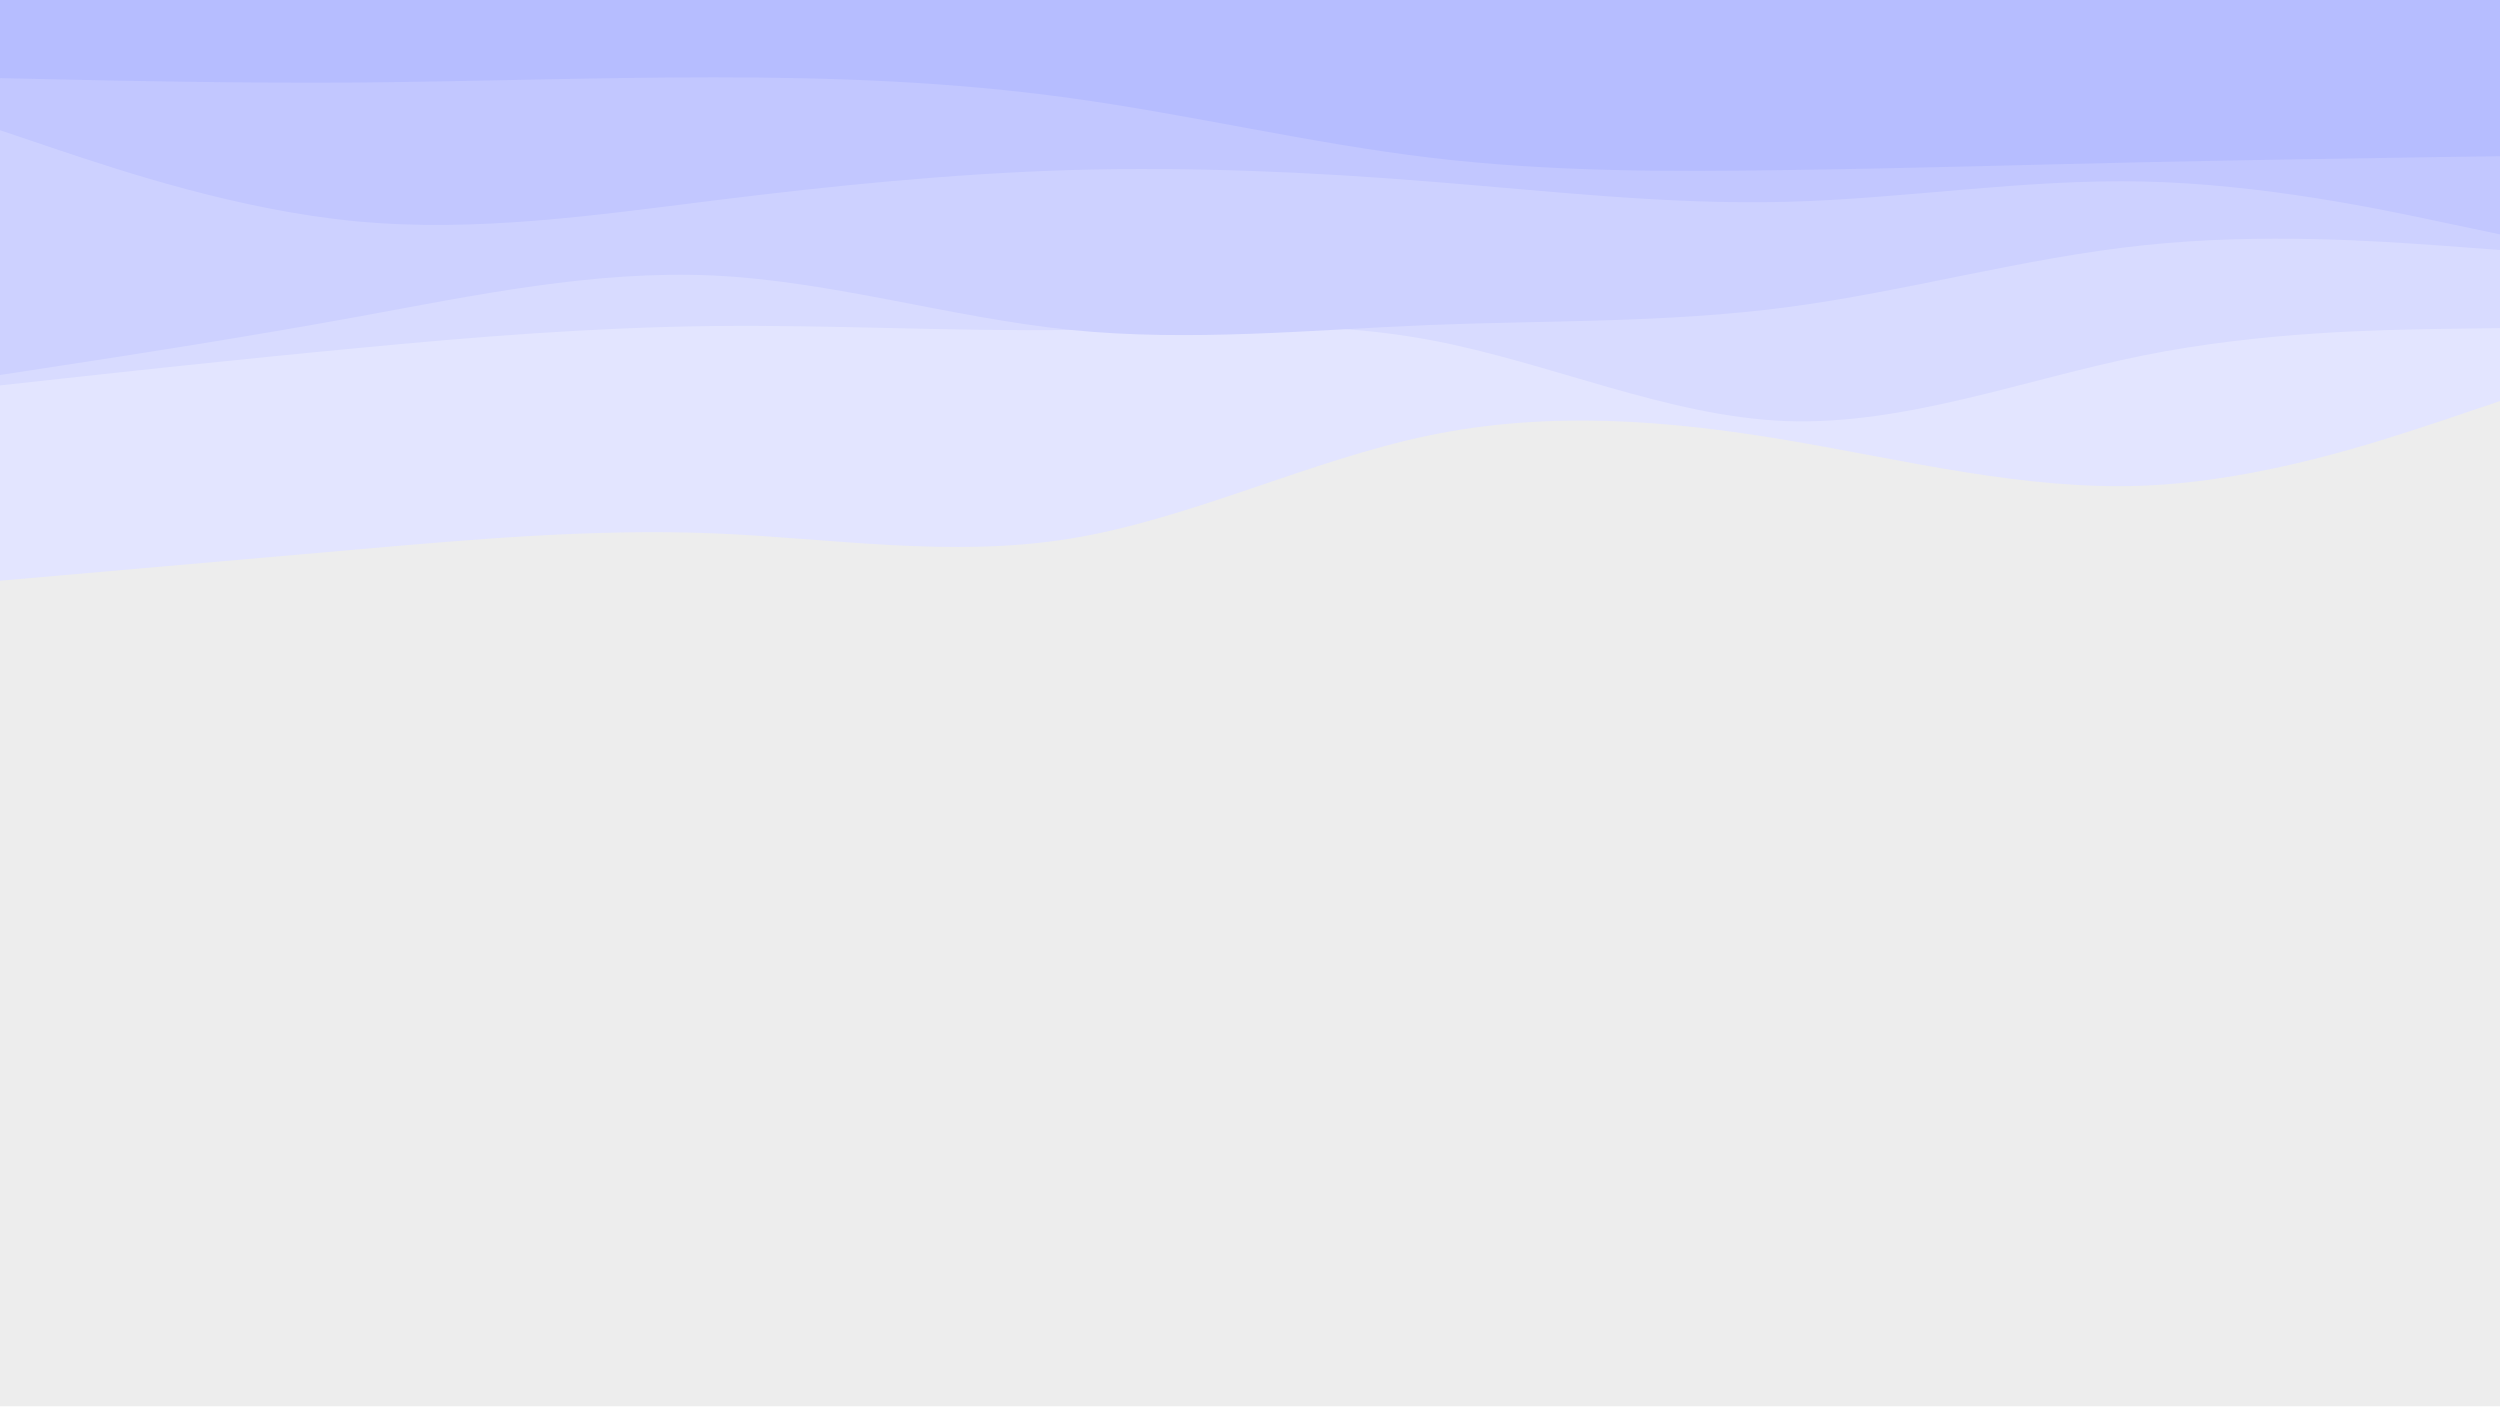
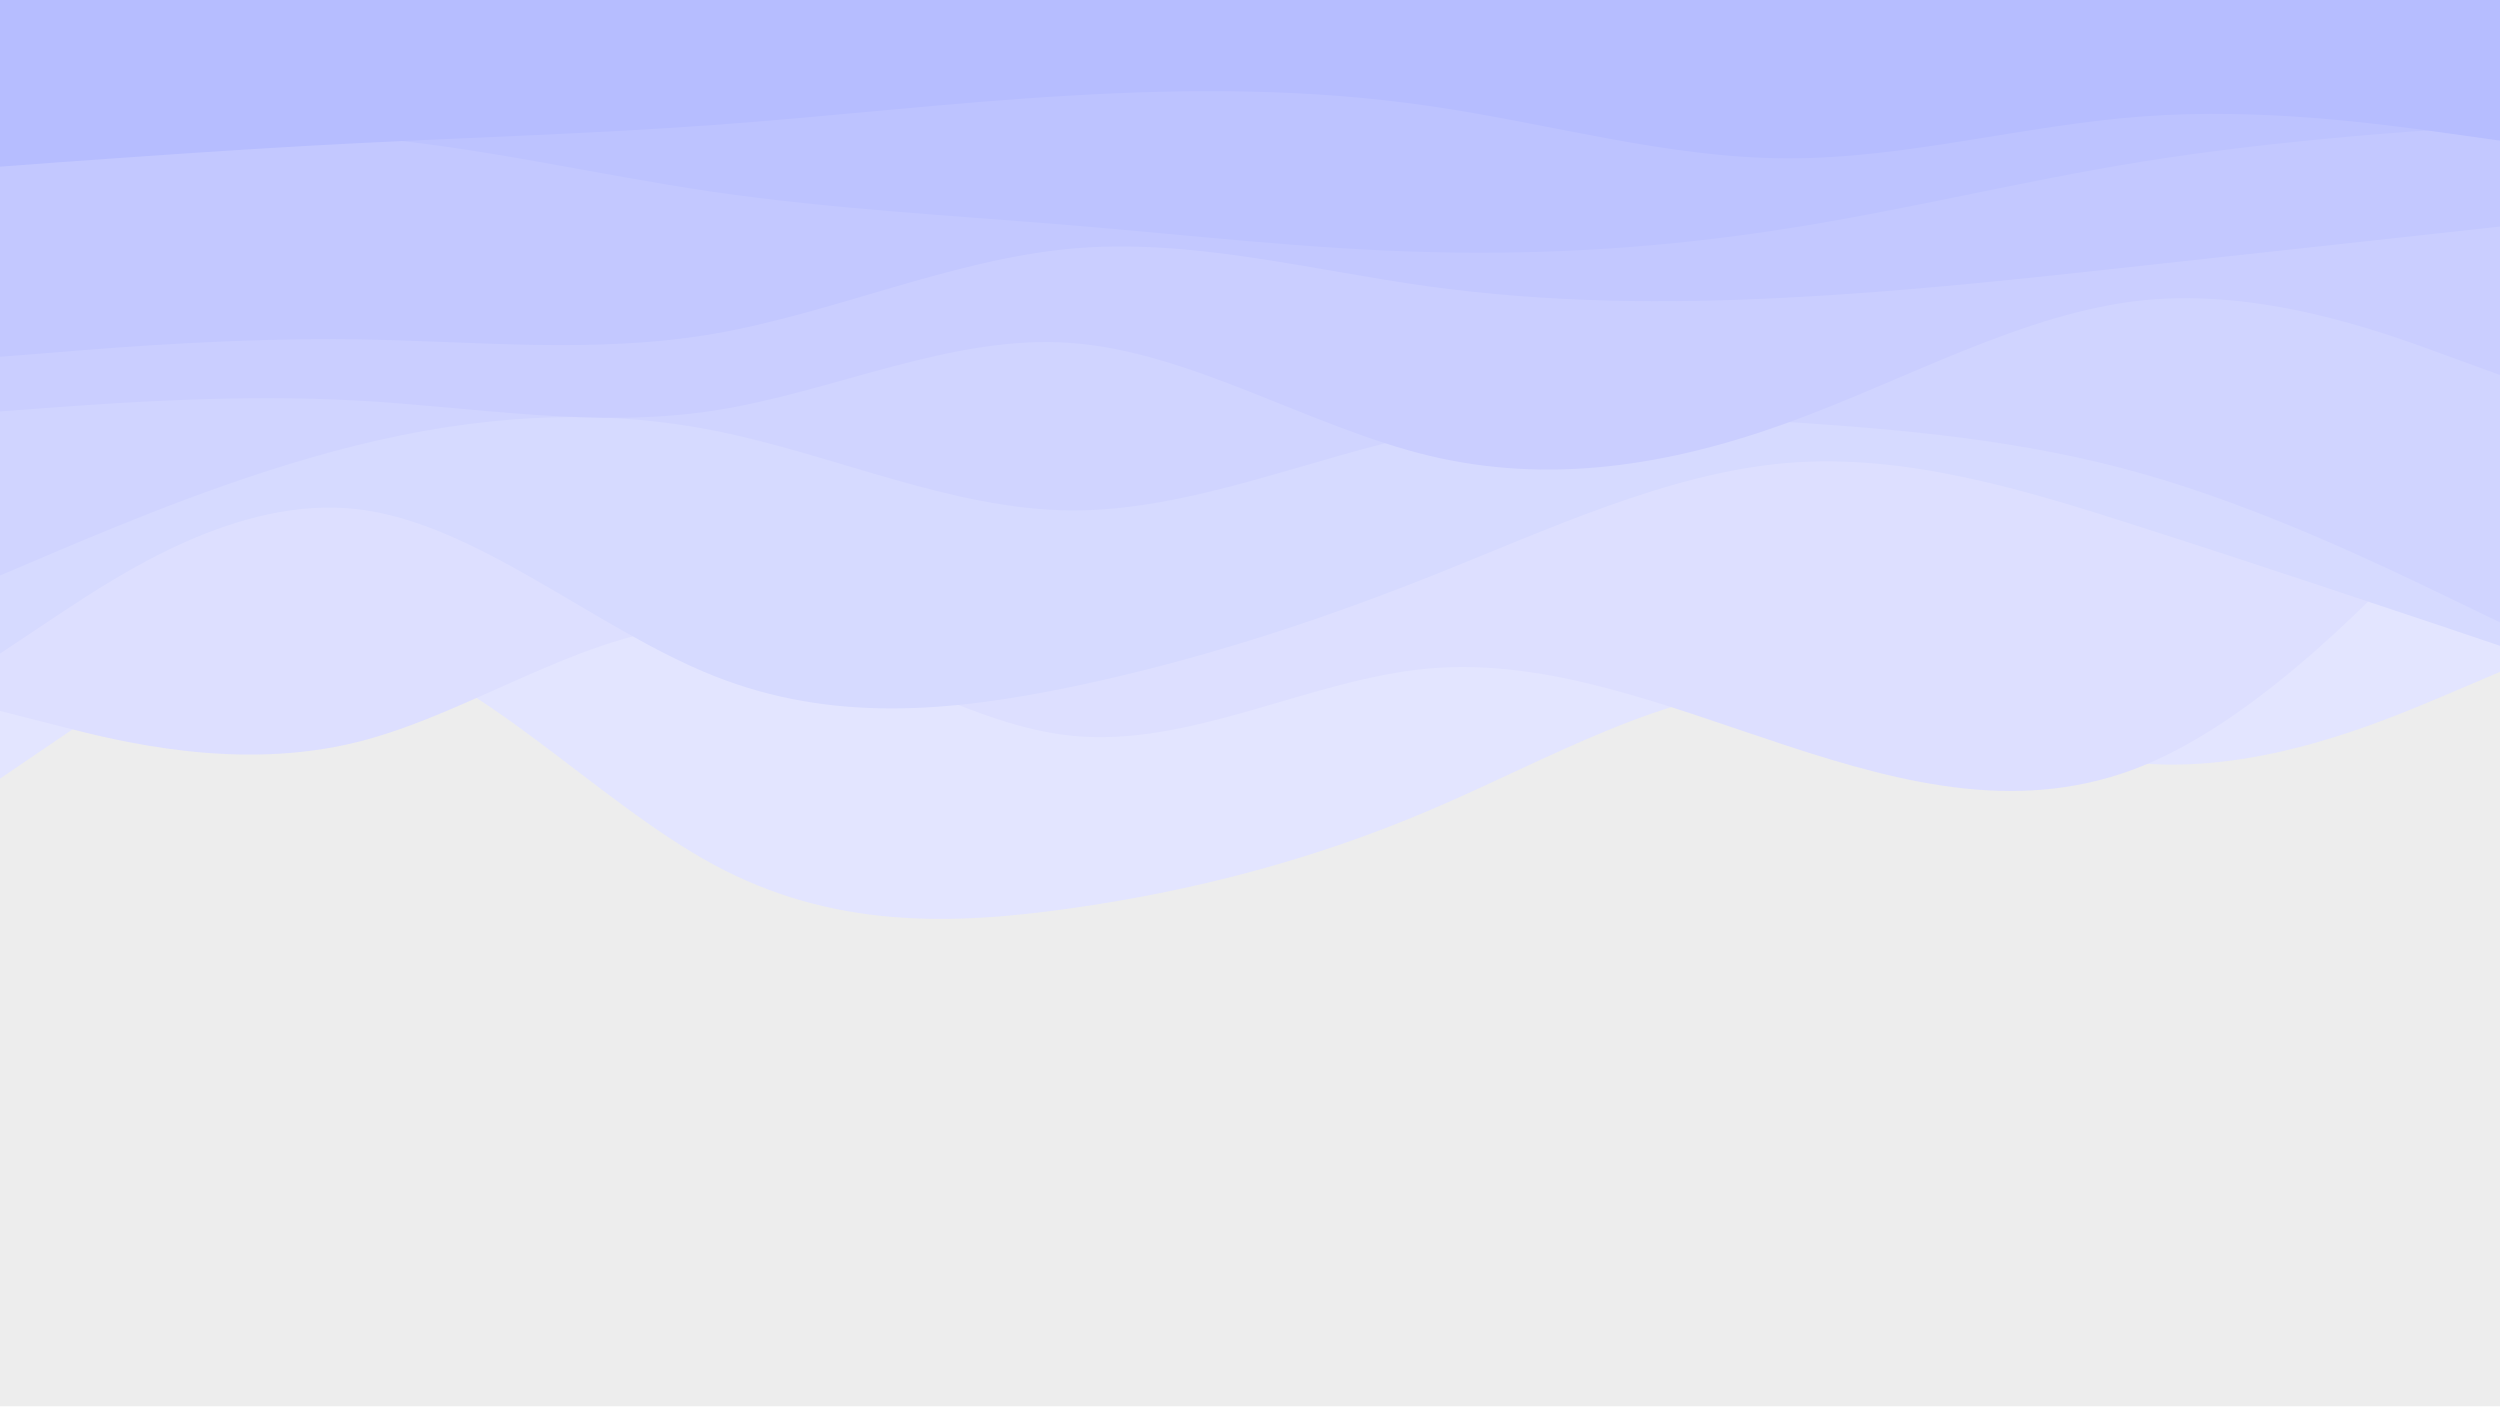
<svg xmlns="http://www.w3.org/2000/svg" id="visual" viewBox="0 0 960 540" width="960" height="540" version="1.1">
  <rect x="0" y="0" width="960" height="540" fill="#ededed" />
-   <path d="M0 223L22.8 221C45.7 219 91.3 215 137 211C182.7 207 228.3 203 274 204.8C319.7 206.7 365.3 214.3 411.2 206.8C457 199.3 503 176.7 548.8 167.2C594.7 157.7 640.3 161.3 686 169C731.7 176.7 777.3 188.3 823 186.5C868.7 184.7 914.3 169.3 937.2 161.7L960 154L960 0L937.2 0C914.3 0 868.7 0 823 0C777.3 0 731.7 0 686 0C640.3 0 594.7 0 548.8 0C503 0 457 0 411.2 0C365.3 0 319.7 0 274 0C228.3 0 182.7 0 137 0C91.3 0 45.7 0 22.8 0L0 0Z" fill="#e3e5ff" />
-   <path d="M0 148L22.8 145.5C45.7 143 91.3 138 137 133.7C182.7 129.3 228.3 125.7 274 125.2C319.7 124.7 365.3 127.3 411.2 126.7C457 126 503 122 548.8 130.5C594.7 139 640.3 160 686 161.7C731.7 163.3 777.3 145.7 823 136.5C868.7 127.3 914.3 126.7 937.2 126.3L960 126L960 0L937.2 0C914.3 0 868.7 0 823 0C777.3 0 731.7 0 686 0C640.3 0 594.7 0 548.8 0C503 0 457 0 411.2 0C365.3 0 319.7 0 274 0C228.3 0 182.7 0 137 0C91.3 0 45.7 0 22.8 0L0 0Z" fill="#d8dbff" />
-   <path d="M0 144L22.8 140.5C45.7 137 91.3 130 137 121.7C182.7 113.3 228.3 103.7 274 105.8C319.7 108 365.3 122 411.2 126.7C457 131.3 503 126.7 548.8 124.8C594.7 123 640.3 124 686 118C731.7 112 777.3 99 823 94.2C868.7 89.3 914.3 92.7 937.2 94.3L960 96L960 0L937.2 0C914.3 0 868.7 0 823 0C777.3 0 731.7 0 686 0C640.3 0 594.7 0 548.8 0C503 0 457 0 411.2 0C365.3 0 319.7 0 274 0C228.3 0 182.7 0 137 0C91.3 0 45.7 0 22.8 0L0 0Z" fill="#cdd1ff" />
-   <path d="M0 50L22.8 57.7C45.7 65.3 91.3 80.7 137 85C182.7 89.3 228.3 82.7 274 77C319.7 71.3 365.3 66.7 411.2 65.3C457 64 503 66 548.8 69.7C594.7 73.3 640.3 78.7 686 77.5C731.7 76.3 777.3 68.7 823 69.7C868.7 70.7 914.3 80.3 937.2 85.2L960 90L960 0L937.2 0C914.3 0 868.7 0 823 0C777.3 0 731.7 0 686 0C640.3 0 594.7 0 548.8 0C503 0 457 0 411.2 0C365.3 0 319.7 0 274 0C228.3 0 182.7 0 137 0C91.3 0 45.7 0 22.8 0L0 0Z" fill="#c2c7ff" />
-   <path d="M0 30L22.8 30.5C45.7 31 91.3 32 137 31.7C182.7 31.3 228.3 29.7 274 29.7C319.7 29.7 365.3 31.3 411.2 37.7C457 44 503 55 548.8 60.5C594.7 66 640.3 66 686 65.3C731.7 64.7 777.3 63.3 823 62.3C868.7 61.3 914.3 60.7 937.2 60.3L960 60L960 0L937.2 0C914.3 0 868.7 0 823 0C777.3 0 731.7 0 686 0C640.3 0 594.7 0 548.8 0C503 0 457 0 411.2 0C365.3 0 319.7 0 274 0C228.3 0 182.7 0 137 0C91.3 0 45.7 0 22.8 0L0 0Z" fill="#b6bdff" />
+   <path d="M0 299L22.8 283.5C45.7 268 91.3 237 137 246.8C182.7 256.7 228.3 307.3 274 332C319.7 356.7 365.3 355.3 411.2 348.8C457 342.3 503 330.7 548.8 311.2C594.7 291.7 640.3 264.3 686 263.8C731.7 263.3 777.3 289.7 823 293.2C868.7 296.7 914.3 277.3 937.2 267.7L960 258L960 0L937.2 0C914.3 0 868.7 0 823 0C777.3 0 731.7 0 686 0C640.3 0 594.7 0 548.8 0C503 0 457 0 411.2 0C365.3 0 319.7 0 274 0C228.3 0 182.7 0 137 0C91.3 0 45.7 0 22.8 0L0 0Z" fill="#e3e5ff" />
+   <path d="M0 273L22.8 278.8C45.7 284.7 91.3 296.3 137 285C182.7 273.7 228.3 239.3 274 240.3C319.7 241.3 365.3 277.7 411.2 282.5C457 287.3 503 260.7 548.8 256.7C594.7 252.7 640.3 271.3 686 286.3C731.7 301.3 777.3 312.7 823 294C868.7 275.3 914.3 226.7 937.2 202.3L960 178L960 0L937.2 0C914.3 0 868.7 0 823 0C777.3 0 731.7 0 686 0C640.3 0 594.7 0 548.8 0C503 0 457 0 411.2 0C365.3 0 319.7 0 274 0C228.3 0 182.7 0 137 0C91.3 0 45.7 0 22.8 0L0 0Z" fill="#dddfff" />
+   <path d="M0 251L22.8 235.8C45.7 220.7 91.3 190.3 137 195.5C182.7 200.7 228.3 241.3 274 259.5C319.7 277.7 365.3 273.3 411.2 263.8C457 254.3 503 239.7 548.8 221.5C594.7 203.3 640.3 181.7 686 177.8C731.7 174 777.3 188 823 202.7C868.7 217.3 914.3 232.7 937.2 240.3L960 248L960 0L937.2 0C914.3 0 868.7 0 823 0C777.3 0 731.7 0 686 0C640.3 0 594.7 0 548.8 0C503 0 457 0 411.2 0C365.3 0 319.7 0 274 0C228.3 0 182.7 0 137 0C91.3 0 45.7 0 22.8 0L0 0Z" fill="#d6daff" />
+   <path d="M0 221L22.8 211.3C45.7 201.7 91.3 182.3 137 171C182.7 159.7 228.3 156.3 274 165.3C319.7 174.3 365.3 195.7 411.2 196C457 196.3 503 175.7 548.8 166.3C594.7 157 640.3 159 686 162C731.7 165 777.3 169 823 182C868.7 195 914.3 217 937.2 228L960 239L960 0L937.2 0C914.3 0 868.7 0 823 0C777.3 0 731.7 0 686 0C640.3 0 594.7 0 548.8 0C503 0 457 0 411.2 0C365.3 0 319.7 0 274 0C228.3 0 182.7 0 137 0C91.3 0 45.7 0 22.8 0L0 0Z" fill="#d0d4ff" />
+   <path d="M0 158L22.8 156.3C45.7 154.7 91.3 151.3 137 153.8C182.7 156.3 228.3 164.7 274 157.7C319.7 150.7 365.3 128.3 411.2 131.7C457 135 503 164 548.8 175C594.7 186 640.3 179 686 162.5C731.7 146 777.3 120 823 115.3C868.7 110.7 914.3 127.3 937.2 135.7L960 144L960 0L937.2 0C914.3 0 868.7 0 823 0C777.3 0 731.7 0 686 0C640.3 0 594.7 0 548.8 0C503 0 457 0 411.2 0C365.3 0 319.7 0 274 0C228.3 0 182.7 0 137 0C91.3 0 45.7 0 22.8 0L0 0Z" fill="#caceff" />
+   <path d="M0 137L22.8 135.2C45.7 133.3 91.3 129.7 137 130.3C182.7 131 228.3 136 274 128.2C319.7 120.3 365.3 99.7 411.2 95.5C457 91.3 503 103.7 548.8 110C594.7 116.3 640.3 116.7 686 114.3C731.7 112 777.3 107 823 102C868.7 97 914.3 92 937.2 89.5L960 87L960 0L937.2 0C914.3 0 868.7 0 823 0C777.3 0 731.7 0 686 0C640.3 0 594.7 0 548.8 0C503 0 457 0 411.2 0C365.3 0 319.7 0 274 0C228.3 0 182.7 0 137 0C91.3 0 45.7 0 22.8 0L0 0Z" fill="#c3c8ff" />
+   <path d="M0 57L22.8 55C45.7 53 91.3 49 137 52.5C182.7 56 228.3 67 274 73.7C319.7 80.3 365.3 82.7 411.2 86.5C457 90.3 503 95.7 548.8 96.8C594.7 98 640.3 95 686 87.8C731.7 80.7 777.3 69.3 823 62C868.7 54.7 914.3 51.3 937.2 49.7L960 48L960 0L937.2 0C914.3 0 868.7 0 823 0C777.3 0 731.7 0 686 0C640.3 0 594.7 0 548.8 0C503 0 457 0 411.2 0C365.3 0 319.7 0 274 0C228.3 0 182.7 0 137 0C91.3 0 45.7 0 22.8 0L0 0Z" fill="#bdc3ff" />
+   <path d="M0 64L22.8 62.3C45.7 60.7 91.3 57.3 137 55C182.7 52.7 228.3 51.3 274 48C319.7 44.7 365.3 39.3 411.2 36.7C457 34 503 34 548.8 40.7C594.7 47.3 640.3 60.7 686 60.8C731.7 61 777.3 48 823 44.7C868.7 41.3 914.3 47.7 937.2 50.8L960 54L960 0L937.2 0C914.3 0 868.7 0 823 0C777.3 0 731.7 0 686 0C640.3 0 594.7 0 548.8 0C503 0 457 0 411.2 0C365.3 0 319.7 0 274 0C228.3 0 182.7 0 137 0C91.3 0 45.7 0 22.8 0L0 0Z" fill="#b6bdff" />
</svg>
